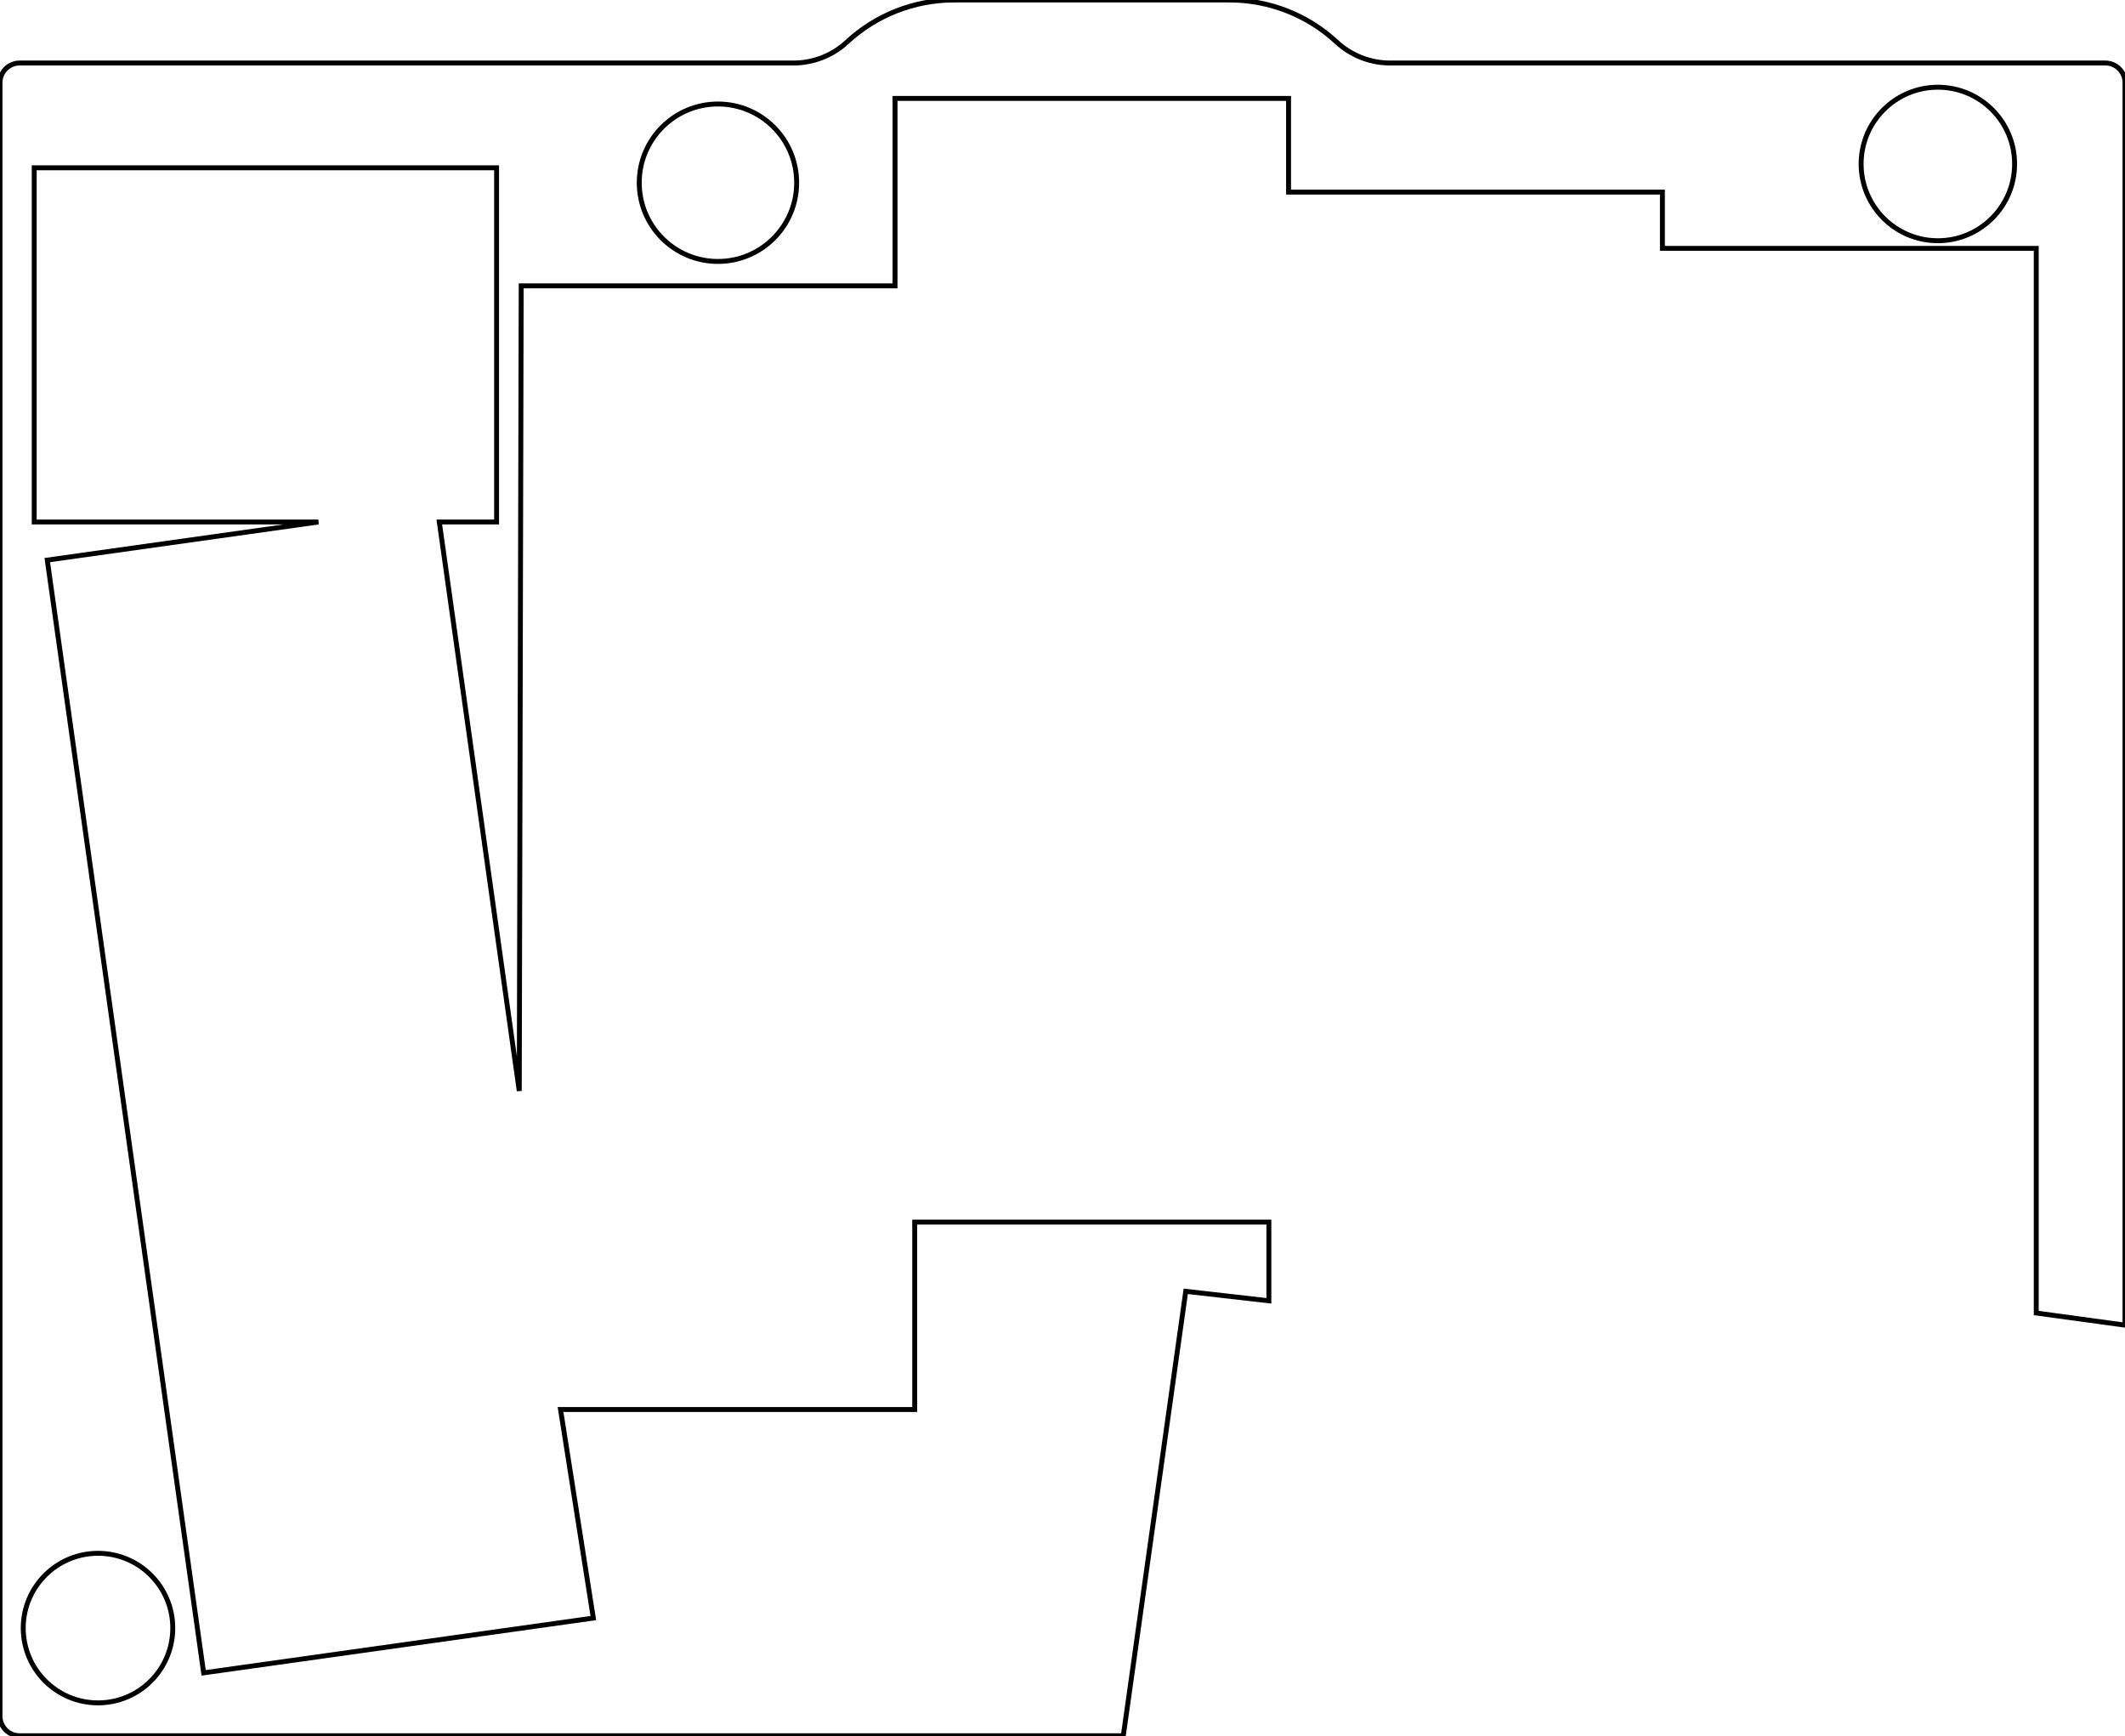
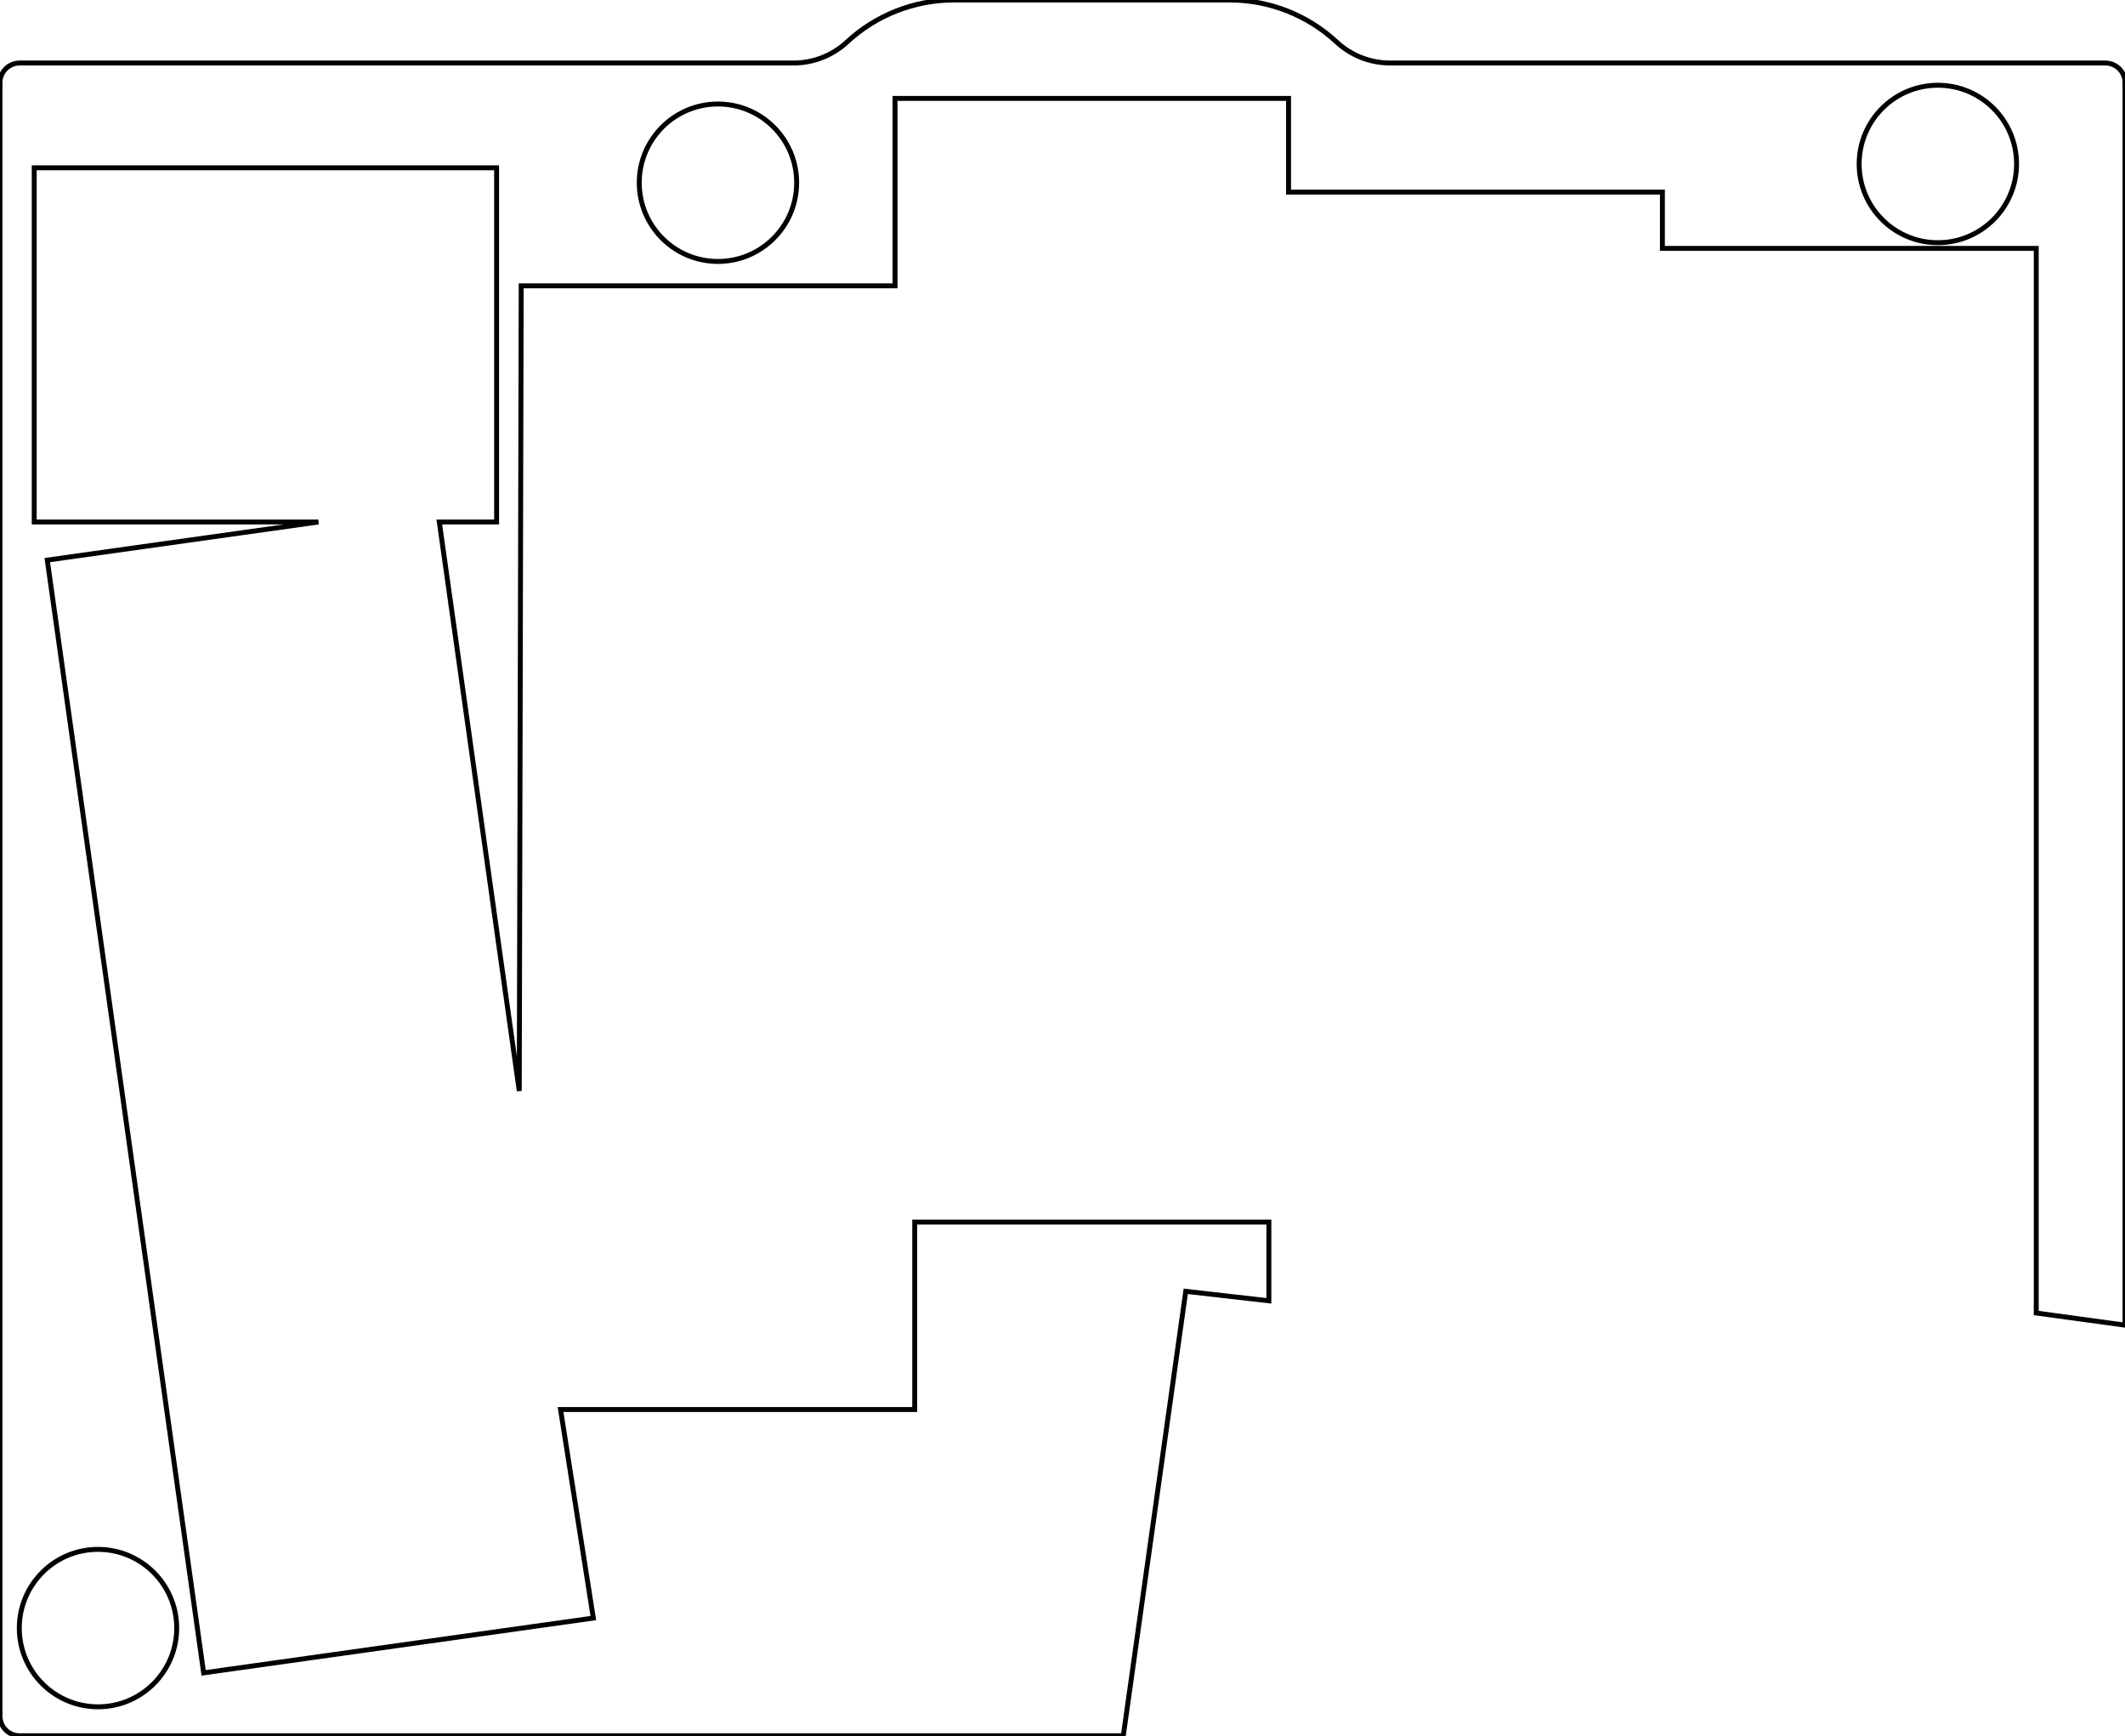
<svg xmlns="http://www.w3.org/2000/svg" width="108mm" height="88.202mm" viewBox="0 0 108 88.202">
  <g id="svgGroup" stroke-linecap="round" fill-rule="evenodd" font-size="9pt" stroke="#000" stroke-width="0.25mm" fill="none" style="stroke:#000;stroke-width:0.25mm;fill:none">
-     <path d="M 1 88.202 L 57.09 88.202 L 60.264 65.618 L 64.489 66.1 L 64.489 62.1 L 46.489 62.1 L 46.489 71.625 L 28.489 71.625 L 30.155 82.222 L 10.35 85.006 L 2.403 28.461 L 16.182 26.525 L 1.739 26.525 L 1.739 8.525 L 25.239 8.525 L 25.239 26.525 L 22.327 26.525 L 26.391 55.436 L 26.489 14.525 L 45.489 14.525 L 45.489 5 L 65.489 5 L 65.489 9.762 L 84.489 9.762 L 84.489 12.62 L 103.489 12.62 L 103.489 66.72 L 108 67.337 L 108 4.202 A 1 1 0 0 0 107 3.202 L 70.65 3.202 A 4 4 0 0 1 67.93 2.134 A 8 8 0 0 0 62.489 0 L 48.489 0 A 8 8 0 0 0 43.049 2.134 A 4 4 0 0 1 40.329 3.202 L 1 3.202 A 1 1 0 0 0 0 4.202 L 0 87.202 A 1 1 0 0 0 1 88.202 Z M 36.489 9.285 m -4 0 a 4 4 0 0 1 8 0 a 4 4 0 0 1 -8 0 z M 98.489 8.332 m -3.9 0 a 3.9 3.9 0 0 1 7.8 0 a 3.9 3.9 0 0 1 -7.8 0 z M 4.981 82.731 m -3.8 0 a 3.8 3.8 0 0 1 7.6 0 a 3.8 3.8 0 0 1 -7.6 0 z" vector-effect="non-scaling-stroke" />
+     <path d="M 1 88.202 L 57.09 88.202 L 60.264 65.618 L 64.489 66.1 L 64.489 62.1 L 46.489 62.1 L 46.489 71.625 L 28.489 71.625 L 30.155 82.222 L 10.35 85.006 L 2.403 28.461 L 16.182 26.525 L 1.739 26.525 L 1.739 8.525 L 25.239 8.525 L 25.239 26.525 L 22.327 26.525 L 26.391 55.436 L 26.489 14.525 L 45.489 14.525 L 45.489 5 L 65.489 5 L 65.489 9.762 L 84.489 9.762 L 84.489 12.62 L 103.489 12.62 L 103.489 66.72 L 108 67.337 L 108 4.202 A 1 1 0 0 0 107 3.202 L 70.65 3.202 A 4 4 0 0 1 67.93 2.134 A 8 8 0 0 0 62.489 0 L 48.489 0 A 8 8 0 0 0 43.049 2.134 A 4 4 0 0 1 40.329 3.202 L 1 3.202 A 1 1 0 0 0 0 4.202 L 0 87.202 A 1 1 0 0 0 1 88.202 Z M 36.489 9.285 m -4 0 a 4 4 0 0 1 8 0 a 4 4 0 0 1 -8 0 z M 98.489 8.332 m -4 0 a 4 4 0 0 1 8 0 a 4 4 0 0 1 -8 0 z M 4.981 82.731 m -4 0 a 4 4 0 0 1 8 0 a 4 4 0 0 1 -8 0 z" vector-effect="non-scaling-stroke" />
  </g>
</svg>
